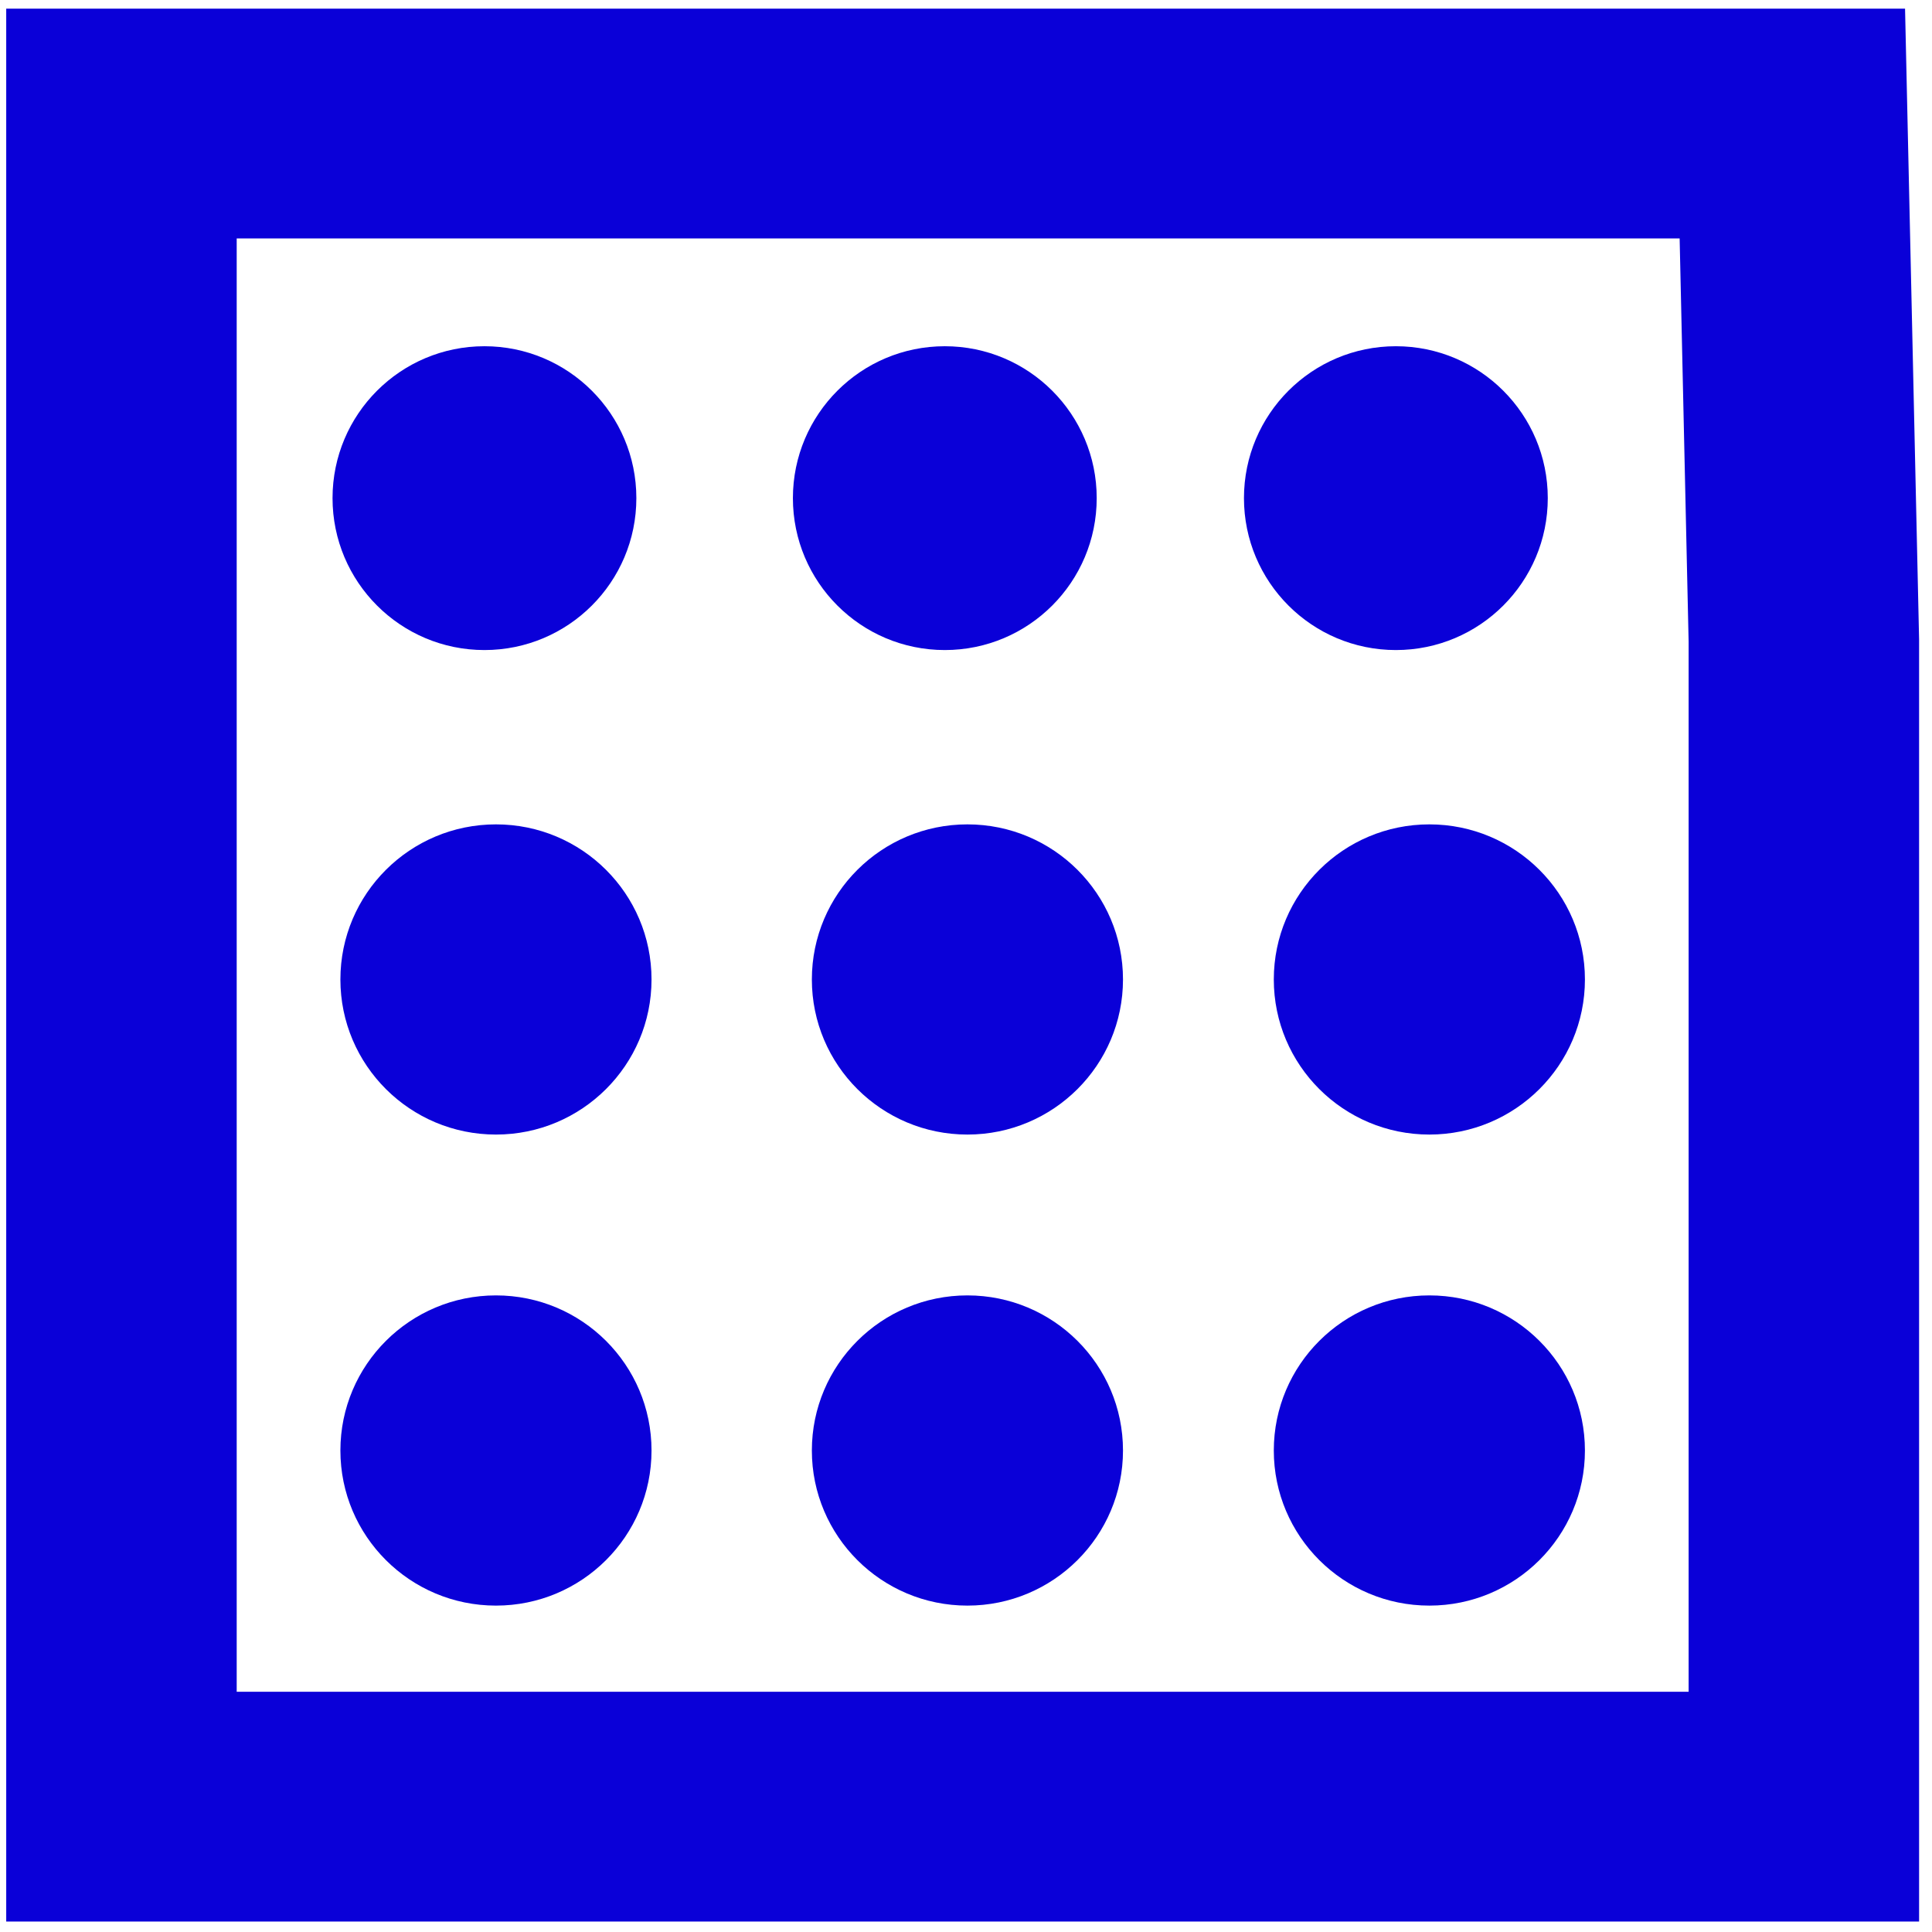
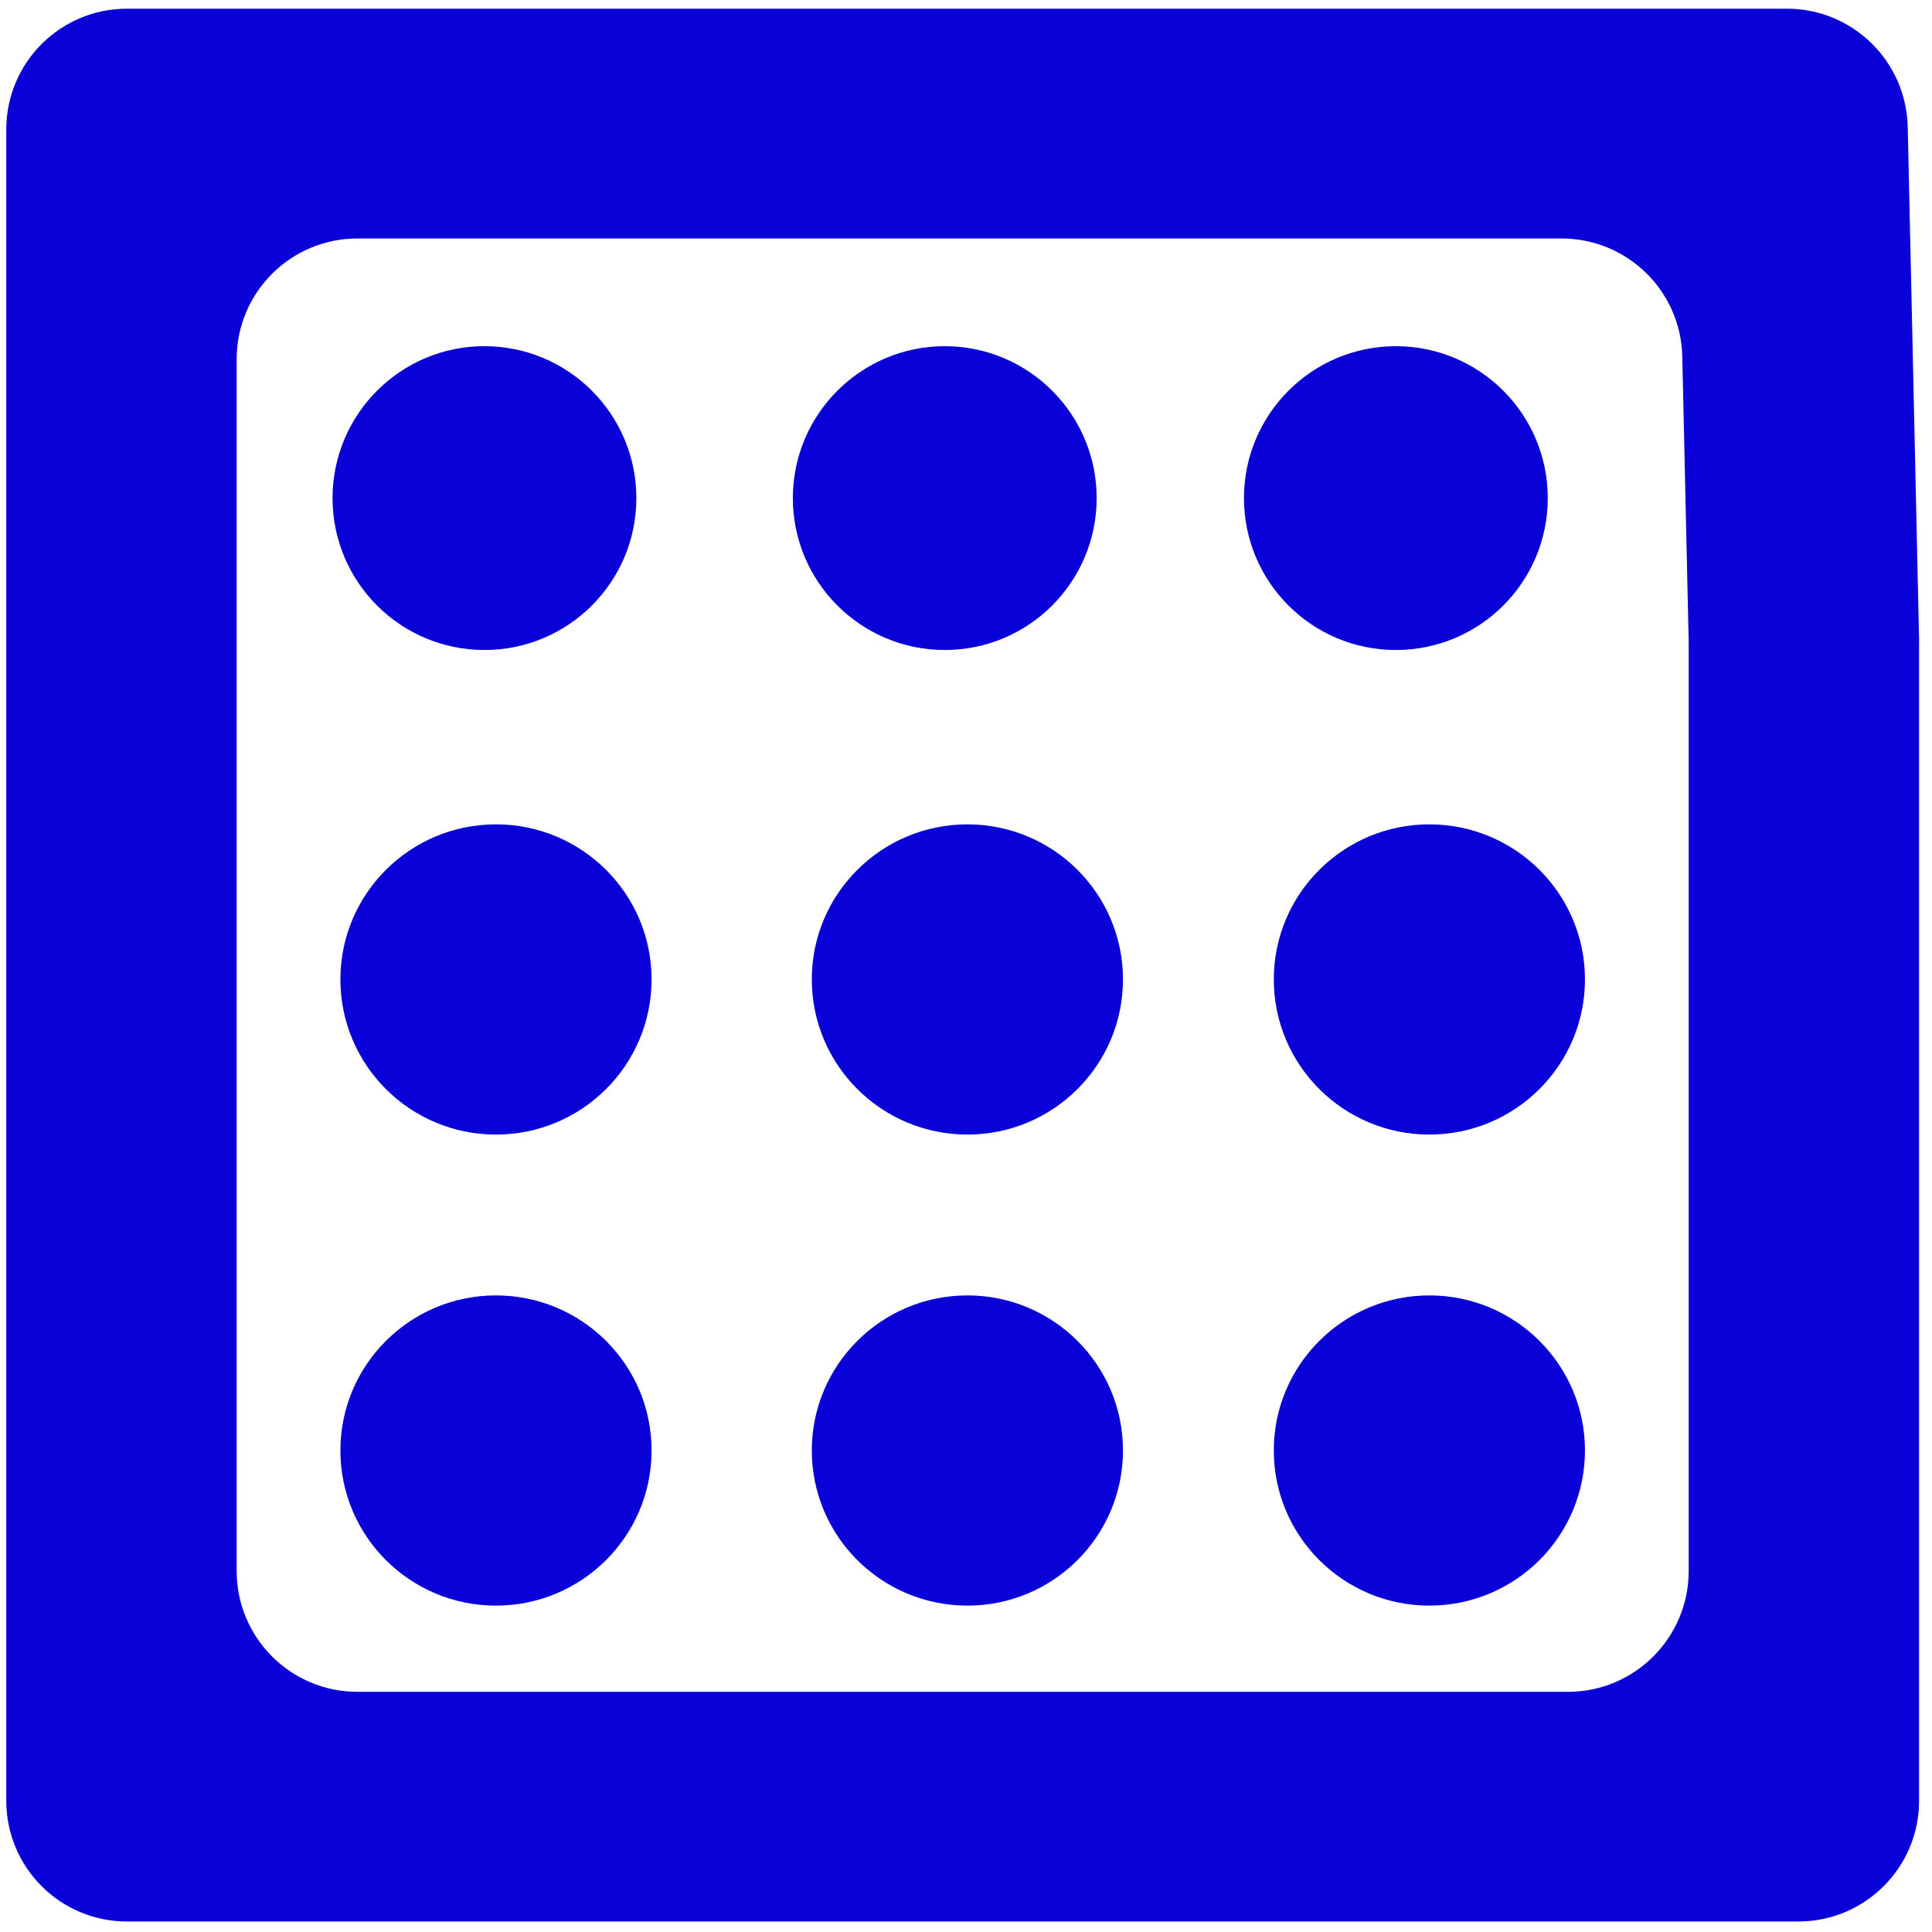
- <svg xmlns="http://www.w3.org/2000/svg" width="101" height="101" viewBox="0 0 101 101" fill="none">
-   <path d="M57.333 26.041C57.333 30.427 53.778 33.983 49.392 33.983C45.006 33.983 41.451 30.427 41.451 26.041C41.451 21.656 45.006 18.1 49.392 18.1C53.778 18.1 57.333 21.656 57.333 26.041Z" fill="#0A00D8" />
-   <path d="M80.914 26.041C80.914 30.427 77.358 33.983 72.972 33.983C68.587 33.983 65.031 30.427 65.031 26.041C65.031 21.656 68.587 18.1 72.972 18.1C77.358 18.1 80.914 21.656 80.914 26.041Z" fill="#0A00D8" />
-   <path d="M33.267 26.041C33.267 30.427 29.711 33.983 25.325 33.983C20.94 33.983 17.384 30.427 17.384 26.041C17.384 21.656 20.94 18.1 25.325 18.1C29.711 18.1 33.267 21.656 33.267 26.041Z" fill="#0A00D8" />
-   <path d="M58.707 51.204C58.707 55.682 55.066 59.312 50.574 59.312C46.083 59.312 42.442 55.682 42.442 51.204C42.442 46.726 46.083 43.096 50.574 43.096C55.066 43.096 58.707 46.726 58.707 51.204Z" fill="#0A00D8" />
-   <path d="M74.723 59.312C79.215 59.312 82.856 55.682 82.856 51.204C82.856 46.726 79.215 43.096 74.723 43.096C70.232 43.096 66.591 46.726 66.591 51.204C66.591 55.682 70.232 59.312 74.723 59.312Z" fill="#0A00D8" />
-   <path d="M34.06 51.204C34.06 55.682 30.419 59.312 25.928 59.312C21.436 59.312 17.795 55.682 17.795 51.204C17.795 46.726 21.436 43.096 25.928 43.096C30.419 43.096 34.06 46.726 34.06 51.204Z" fill="#0A00D8" />
-   <path d="M50.574 83.937C55.066 83.937 58.707 80.306 58.707 75.829C58.707 71.35 55.066 67.72 50.574 67.72C46.083 67.72 42.442 71.35 42.442 75.829C42.442 80.306 46.083 83.937 50.574 83.937Z" fill="#0A00D8" />
-   <path d="M82.856 75.829C82.856 80.306 79.215 83.937 74.723 83.937C70.232 83.937 66.591 80.306 66.591 75.829C66.591 71.35 70.232 67.72 74.723 67.72C79.215 67.72 82.856 71.35 82.856 75.829Z" fill="#0A00D8" />
-   <path d="M25.928 83.937C30.419 83.937 34.06 80.306 34.06 75.829C34.06 71.35 30.419 67.72 25.928 67.72C21.436 67.72 17.795 71.35 17.795 75.829C17.795 80.306 21.436 83.937 25.928 83.937Z" fill="#0A00D8" />
-   <path fill-rule="evenodd" clip-rule="evenodd" d="M0.325 0.453H99.591L100.325 33.419V100.453H0.325V0.453ZM12.374 12.465V88.441H88.277V33.553L87.807 12.465H12.374Z" fill="#0A00D8" />
+ <svg xmlns="http://www.w3.org/2000/svg" width="16" height="16" viewBox="0 0 16 16" fill="none">
+   <path d="M9.082 4.125C9.082 4.82 8.519 5.383 7.824 5.383C7.13 5.383 6.566 4.82 6.566 4.125C6.566 3.431 7.13 2.867 7.824 2.867C8.519 2.867 9.082 3.431 9.082 4.125Z" fill="#0A00D8" />
+   <path d="M12.818 4.125C12.818 4.82 12.255 5.383 11.56 5.383C10.865 5.383 10.302 4.82 10.302 4.125C10.302 3.431 10.865 2.867 11.56 2.867C12.255 2.867 12.818 3.431 12.818 4.125Z" fill="#0A00D8" />
+   <path d="M5.27 4.125C5.27 4.82 4.707 5.383 4.012 5.383C3.317 5.383 2.754 4.82 2.754 4.125C2.754 3.431 3.317 2.867 4.012 2.867C4.707 2.867 5.27 3.431 5.27 4.125Z" fill="#0A00D8" />
+   <path d="M9.3 8.111C9.3 8.821 8.723 9.396 8.012 9.396C7.3 9.396 6.723 8.821 6.723 8.111C6.723 7.402 7.3 6.827 8.012 6.827C8.723 6.827 9.3 7.402 9.3 8.111Z" fill="#0A00D8" />
+   <path d="M11.837 9.396C12.549 9.396 13.126 8.821 13.126 8.111C13.126 7.402 12.549 6.827 11.837 6.827C11.126 6.827 10.549 7.402 10.549 8.111C10.549 8.821 11.126 9.396 11.837 9.396Z" fill="#0A00D8" />
+   <path d="M5.396 8.111C5.396 8.821 4.819 9.396 4.107 9.396C3.396 9.396 2.819 8.821 2.819 8.111C2.819 7.402 3.396 6.827 4.107 6.827C4.819 6.827 5.396 7.402 5.396 8.111Z" fill="#0A00D8" />
+   <path d="M8.012 13.297C8.723 13.297 9.3 12.722 9.3 12.012C9.3 11.303 8.723 10.728 8.012 10.728C7.3 10.728 6.723 11.303 6.723 12.012C6.723 12.722 7.3 13.297 8.012 13.297Z" fill="#0A00D8" />
+   <path d="M13.126 12.012C13.126 12.722 12.549 13.297 11.837 13.297C11.126 13.297 10.549 12.722 10.549 12.012C10.549 11.303 11.126 10.728 11.837 10.728C12.549 10.728 13.126 11.303 13.126 12.012Z" fill="#0A00D8" />
+   <path d="M4.107 13.297C4.819 13.297 5.396 12.722 5.396 12.012C5.396 11.303 4.819 10.728 4.107 10.728C3.396 10.728 2.819 11.303 2.819 12.012C2.819 12.722 3.396 13.297 4.107 13.297Z" fill="#0A00D8" />
+   <path fill-rule="evenodd" clip-rule="evenodd" d="M0.052 1.072C0.052 0.519 0.499 0.072 1.052 0.072H14.799C15.342 0.072 15.786 0.506 15.799 1.05L15.893 5.294V14.913C15.893 15.466 15.445 15.913 14.893 15.913H1.052C0.499 15.913 0.052 15.466 0.052 14.913V1.072ZM2.96 1.975C2.408 1.975 1.96 2.422 1.96 2.975V13.011C1.96 13.563 2.408 14.011 2.96 14.011H12.985C13.537 14.011 13.985 13.563 13.985 13.011V5.315L13.932 2.952C13.92 2.409 13.476 1.975 12.932 1.975H2.96Z" fill="#0A00D8" />
</svg>
